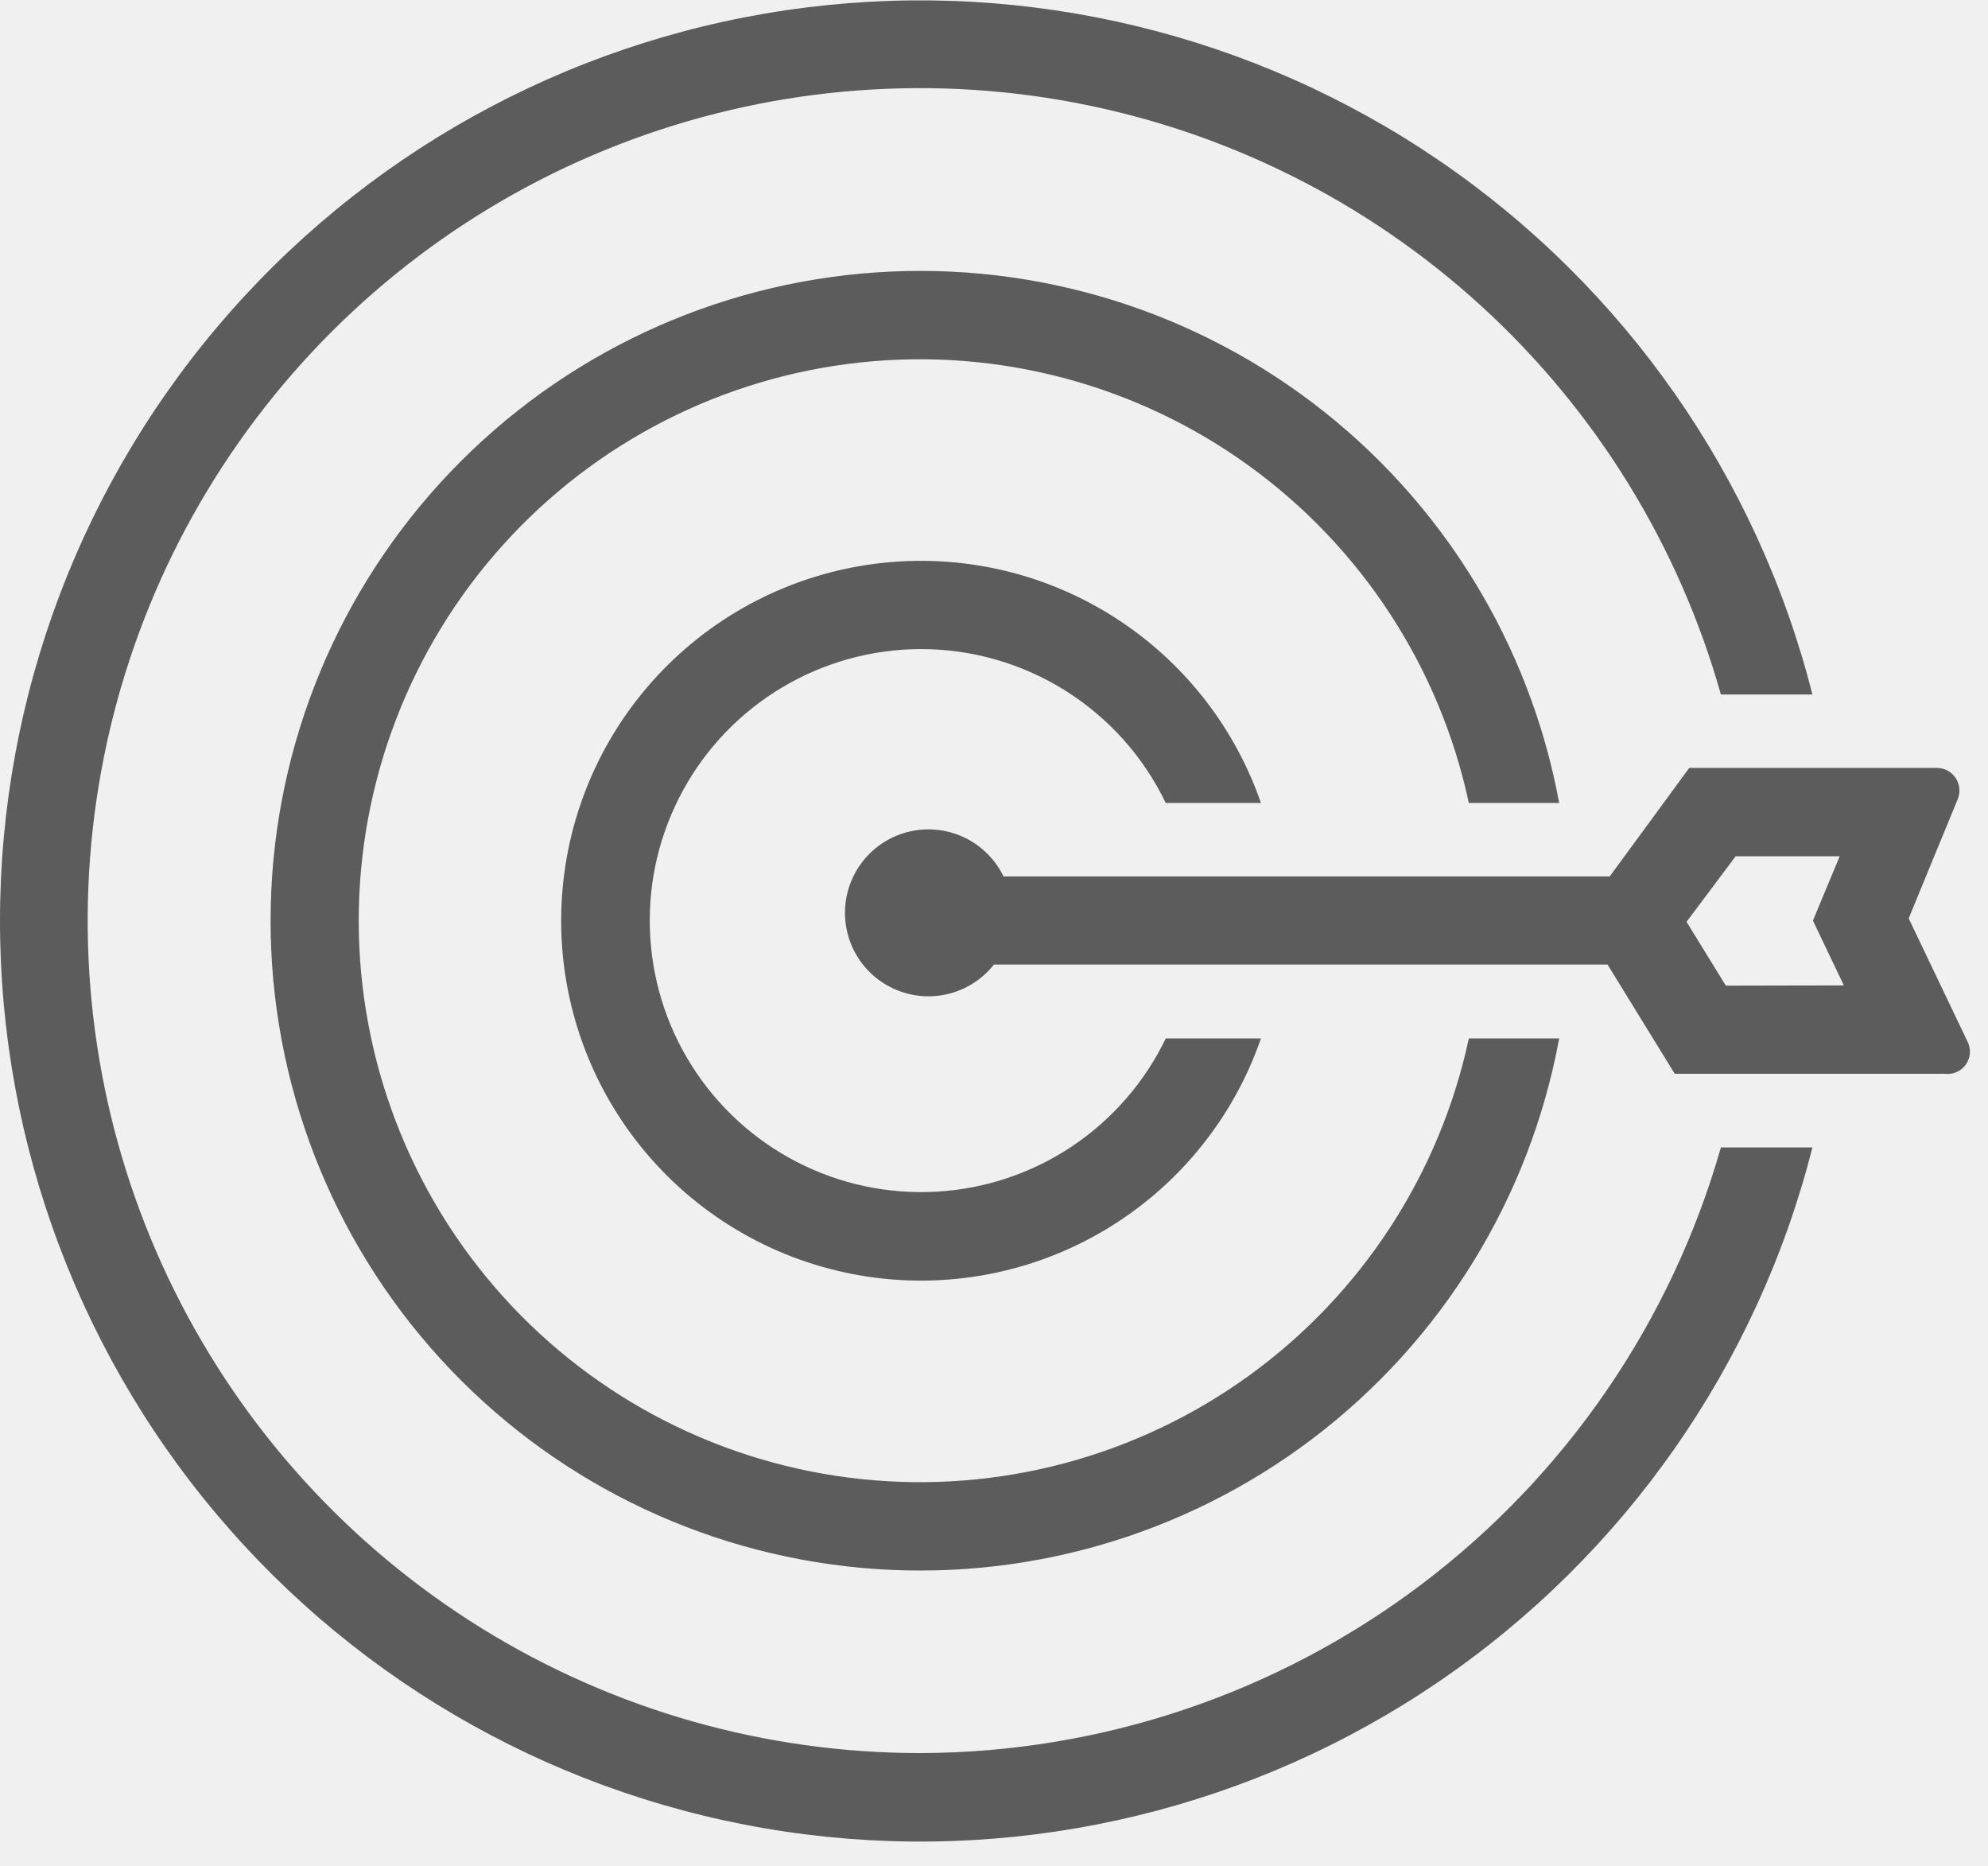
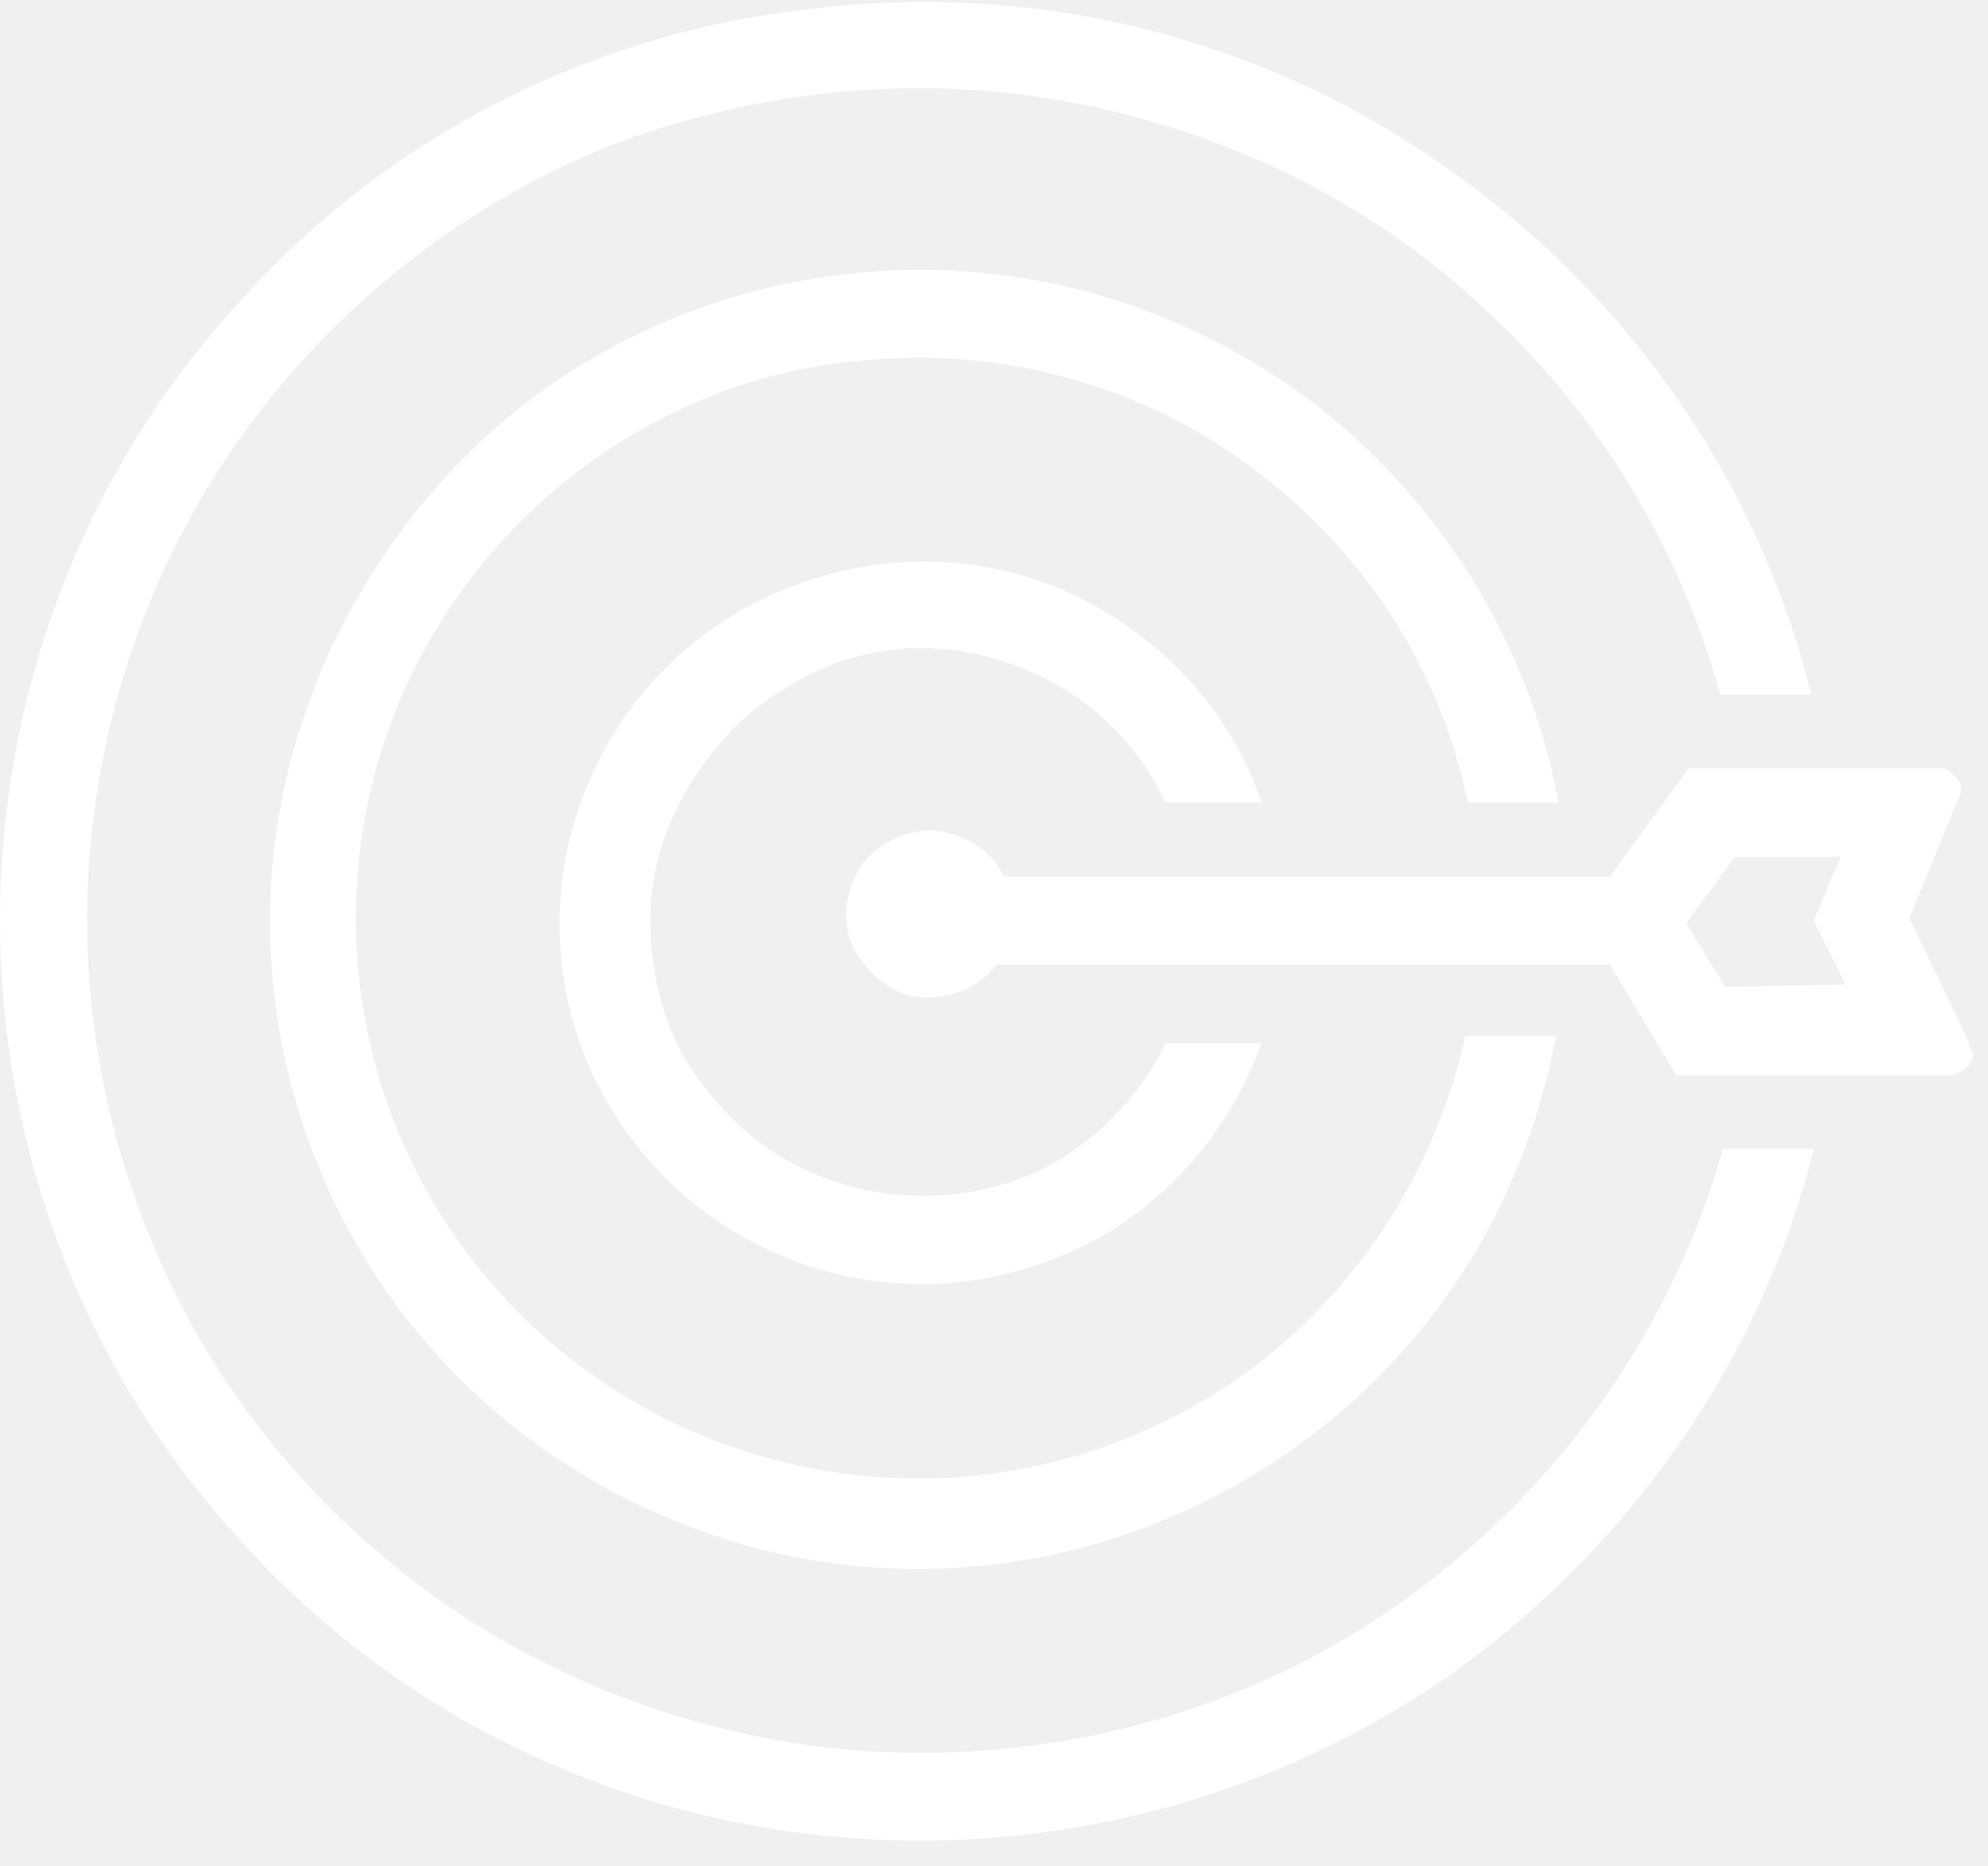
- <svg xmlns="http://www.w3.org/2000/svg" width="81" height="76" viewBox="0 0 81 76" fill="none">
-   <path d="M80.157 42.41L77.768 37.41L79.768 32.55C79.825 32.41 79.847 32.259 79.832 32.108C79.817 31.958 79.765 31.814 79.681 31.688C79.597 31.563 79.484 31.46 79.35 31.389C79.217 31.317 79.069 31.28 78.918 31.28H68.828L65.588 35.7H40.888C40.565 35.036 40.036 34.495 39.38 34.158C38.723 33.822 37.975 33.708 37.248 33.834C36.52 33.96 35.854 34.319 35.349 34.857C34.844 35.395 34.528 36.083 34.448 36.817C34.368 37.55 34.53 38.29 34.907 38.924C35.285 39.558 35.859 40.052 36.542 40.331C37.225 40.61 37.98 40.66 38.694 40.472C39.407 40.284 40.041 39.869 40.498 39.29H65.498L68.237 43.74H79.237C79.403 43.761 79.572 43.737 79.724 43.669C79.877 43.601 80.007 43.493 80.103 43.355C80.198 43.218 80.253 43.057 80.263 42.89C80.272 42.724 80.236 42.557 80.157 42.41ZM70.318 40.15L68.718 37.55L70.718 34.88H74.957L73.867 37.5L75.127 40.14L70.318 40.15ZM37.498 26.44C39.586 26.434 41.634 27.02 43.404 28.13C45.173 29.239 46.593 30.827 47.498 32.71H51.377C50.244 29.434 47.986 26.666 45.004 24.897C42.023 23.128 38.511 22.473 35.093 23.048C31.674 23.623 28.57 25.391 26.331 28.037C24.092 30.684 22.864 34.038 22.864 37.505C22.864 40.972 24.092 44.326 26.331 46.973C28.57 49.619 31.674 51.387 35.093 51.962C38.511 52.537 42.023 51.882 45.004 50.113C47.986 48.344 50.244 45.576 51.377 42.3H47.498C46.64 44.079 45.322 45.596 43.681 46.694C42.039 47.792 40.133 48.43 38.161 48.542C36.19 48.654 34.224 48.236 32.468 47.332C30.713 46.427 29.231 45.069 28.178 43.399C27.124 41.728 26.538 39.806 26.479 37.832C26.419 35.858 26.889 33.904 27.841 32.173C28.792 30.442 30.189 28.998 31.887 27.99C33.585 26.982 35.523 26.446 37.498 26.44ZM59.847 32.71H63.528C62.331 26.216 58.751 20.403 53.489 16.413C48.227 12.423 41.664 10.544 35.088 11.145C28.512 11.745 22.398 14.782 17.946 19.659C13.494 24.536 11.025 30.901 11.025 37.505C11.025 44.108 13.494 50.474 17.946 55.351C22.398 60.228 28.512 63.265 35.088 63.865C41.664 64.466 48.227 62.587 53.489 58.597C58.751 54.607 62.331 48.794 63.528 42.3H59.847C58.663 47.823 55.477 52.712 50.904 56.025C46.33 59.339 40.692 60.843 35.075 60.248C29.458 59.652 24.261 56.999 20.483 52.8C16.706 48.601 14.616 43.153 14.616 37.505C14.616 31.857 16.706 26.409 20.483 22.21C24.261 18.011 29.458 15.358 35.075 14.762C40.692 14.167 46.33 15.671 50.904 18.985C55.477 22.298 58.663 27.187 59.847 32.71ZM37.498 71.41C31.187 71.413 25 69.655 19.634 66.333C14.269 63.012 9.936 58.259 7.124 52.609C4.312 46.959 3.133 40.637 3.719 34.354C4.304 28.07 6.631 22.075 10.439 17.042C14.246 12.009 19.382 8.138 25.27 5.866C31.157 3.593 37.561 3.008 43.763 4.177C49.965 5.346 55.717 8.222 60.373 12.482C65.029 16.742 68.403 22.216 70.117 28.29H73.847C71.599 19.43 66.192 11.697 58.643 6.543C51.093 1.39 41.922 -0.829 32.852 0.304C23.782 1.437 15.438 5.844 9.388 12.696C3.338 19.549 0 28.374 0 37.515C0 46.656 3.338 55.481 9.388 62.334C15.438 69.186 23.782 73.593 32.852 74.726C41.922 75.859 51.093 73.64 58.643 68.487C66.192 63.333 71.599 55.6 73.847 46.74H70.117C68.093 53.834 63.816 60.078 57.932 64.528C52.047 68.978 44.875 71.394 37.498 71.41Z" fill="#5C5C5C" />
+ <svg xmlns="http://www.w3.org/2000/svg" version="1.1" id="Layer_1" x="0px" y="0px" viewBox="0 0 81 76" style="enable-background:new 0 0 81 76;" xml:space="preserve">
+   <style type="text/css">
+ 	.st0{fill:#FFFFFF;}
+ </style>
+   <path class="st0" d="M80.2,42.4l-2.4-5l2-4.9c0.1-0.1,0.1-0.3,0.1-0.4c0-0.2-0.1-0.3-0.2-0.4c-0.1-0.1-0.2-0.2-0.3-0.3  c-0.1-0.1-0.3-0.1-0.4-0.1H68.8l-3.2,4.4H40.9c-0.3-0.7-0.9-1.2-1.5-1.5c-0.7-0.3-1.4-0.5-2.1-0.3c-0.7,0.1-1.4,0.5-1.9,1  c-0.5,0.5-0.8,1.2-0.9,2s0.1,1.5,0.5,2.1c0.4,0.6,1,1.1,1.6,1.4c0.7,0.3,1.4,0.3,2.2,0.1c0.7-0.2,1.3-0.6,1.8-1.2h25l2.7,4.5h11  c0.2,0,0.3,0,0.5-0.1c0.2-0.1,0.3-0.2,0.4-0.3c0.1-0.1,0.2-0.3,0.2-0.5C80.3,42.7,80.2,42.6,80.2,42.4z M70.3,40.2l-1.6-2.6l2-2.7  H75l-1.1,2.6l1.3,2.6L70.3,40.2z M37.5,26.4c2.1,0,4.1,0.6,5.9,1.7s3.2,2.7,4.1,4.6h3.9c-1.1-3.3-3.4-6-6.4-7.8  c-3-1.8-6.5-2.4-9.9-1.8s-6.5,2.3-8.8,5c-2.2,2.6-3.5,6-3.5,9.5c0,3.5,1.2,6.8,3.5,9.5c2.2,2.6,5.3,4.4,8.8,5  c3.4,0.6,6.9-0.1,9.9-1.8c3-1.8,5.2-4.5,6.4-7.8h-3.9c-0.9,1.8-2.2,3.3-3.8,4.4c-1.6,1.1-3.5,1.7-5.5,1.8c-2,0.1-3.9-0.3-5.7-1.2  c-1.8-0.9-3.2-2.3-4.3-3.9c-1.1-1.7-1.6-3.6-1.7-5.6c-0.1-2,0.4-3.9,1.4-5.7c1-1.7,2.3-3.2,4-4.2C33.6,27,35.5,26.4,37.5,26.4z   M59.8,32.7h3.7c-1.2-6.5-4.8-12.3-10-16.3c-5.3-4-11.8-5.9-18.4-5.3s-12.7,3.6-17.1,8.5S11,30.9,11,37.5s2.5,13,6.9,17.8  s10.6,7.9,17.1,8.5c6.6,0.6,13.1-1.3,18.4-5.3c5.3-4,8.8-9.8,10-16.3h-3.7c-1.2,5.5-4.4,10.4-8.9,13.7c-4.6,3.3-10.2,4.8-15.8,4.2  c-5.6-0.6-10.8-3.2-14.6-7.4c-3.8-4.2-5.9-9.6-5.9-15.3s2.1-11.1,5.9-15.3c3.8-4.2,9-6.9,14.6-7.4c5.6-0.6,11.3,0.9,15.8,4.2  C55.5,22.3,58.7,27.2,59.8,32.7z M37.5,71.4c-6.3,0-12.5-1.8-17.9-5.1C14.3,63,9.9,58.3,7.1,52.6s-4-12-3.4-18.3  c0.6-6.3,2.9-12.3,6.7-17.3c3.8-5,8.9-8.9,14.8-11.2C31.2,3.6,37.6,3,43.8,4.2c6.2,1.2,12,4,16.6,8.3c4.7,4.3,8,9.7,9.7,15.8h3.7  c-2.2-8.9-7.7-16.6-15.2-21.7c-7.5-5.2-16.7-7.4-25.8-6.2C23.8,1.4,15.4,5.8,9.4,12.7C3.3,19.5,0,28.4,0,37.5s3.3,18,9.4,24.8  c6,6.9,14.4,11.3,23.5,12.4c9.1,1.1,18.2-1.1,25.8-6.2c7.5-5.2,13-12.9,15.2-21.7h-3.7c-2,7.1-6.3,13.3-12.2,17.8  S44.9,71.4,37.5,71.4z" />
</svg>
